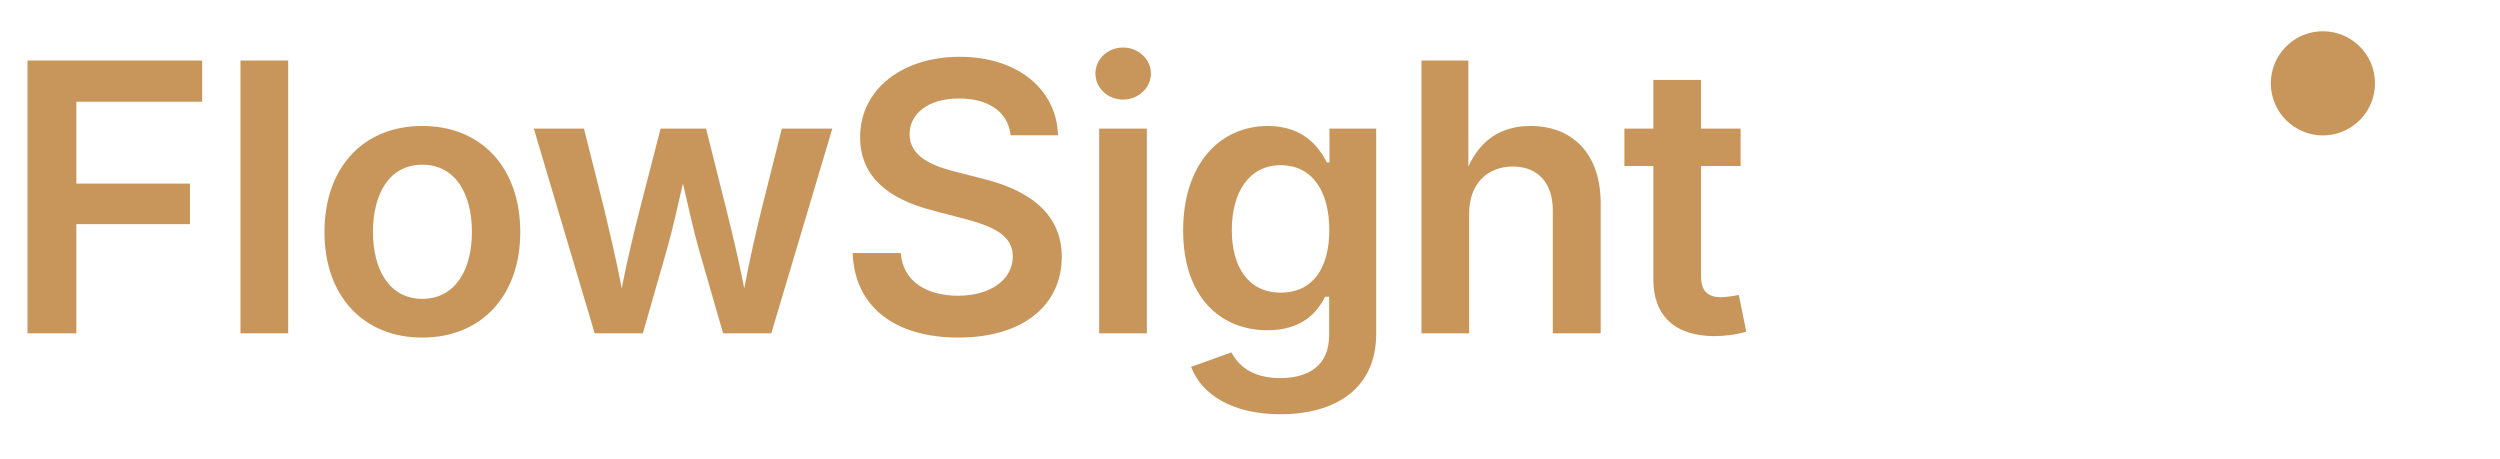
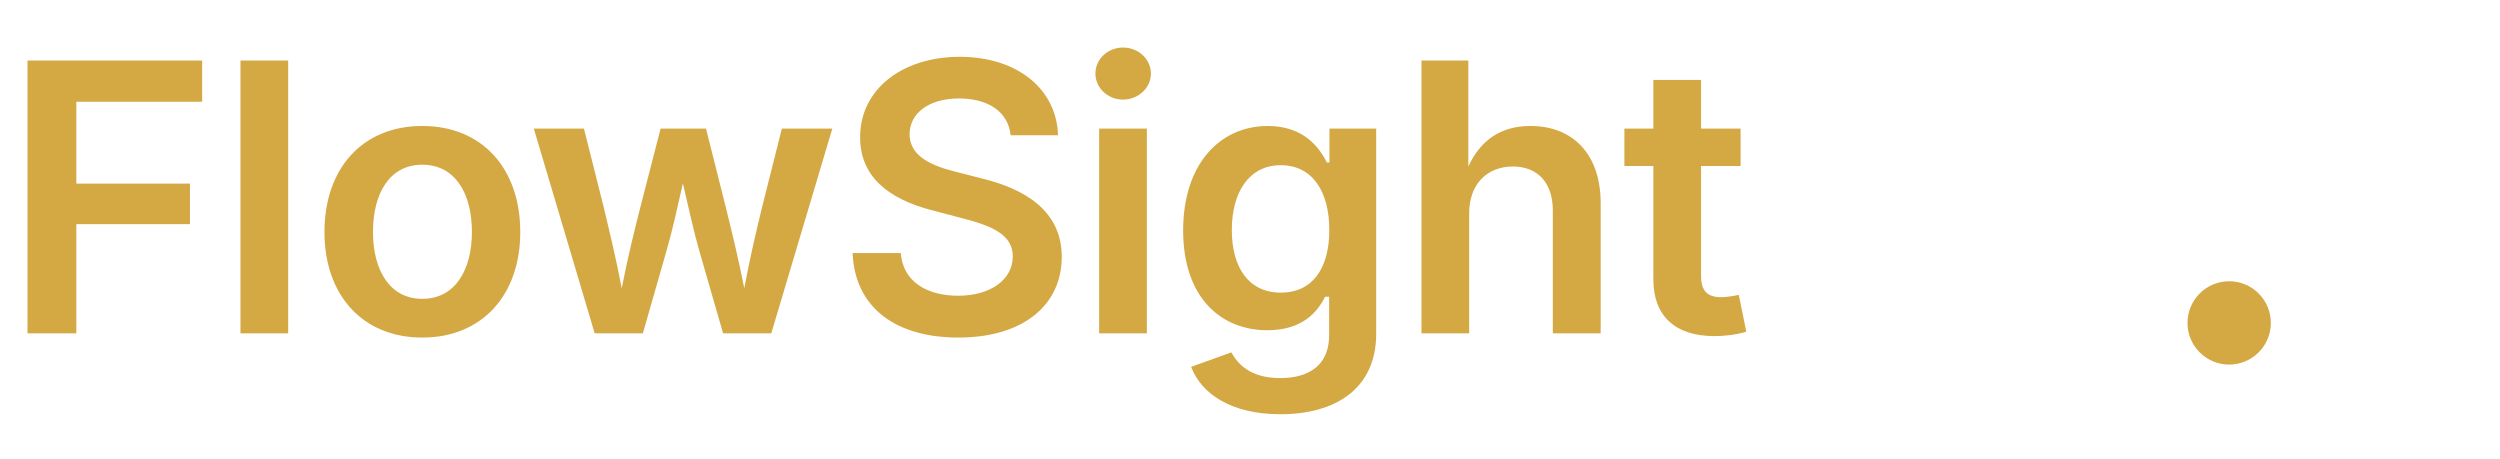
<svg xmlns="http://www.w3.org/2000/svg" viewBox="0 0 240 44" role="img" aria-label="FlowSight">
-   <text x="0" y="32" font-family="Geist, Inter, system-ui, -apple-system, sans-serif" font-size="36" font-weight="600" fill="#c8965a" letter-spacing="-0.5">FlowSight</text>
-   <circle cx="223" cy="8" r="5" fill="#c8965a" />
+   <text x="0" y="32" font-family="Geist, Inter, system-ui, -apple-system, sans-serif" font-size="36" font-weight="600" fill="#d4a843" letter-spacing="-0.5">FlowSight</text>
+   <circle cx="214" cy="31" r="4" fill="#d4a843" />
</svg>
